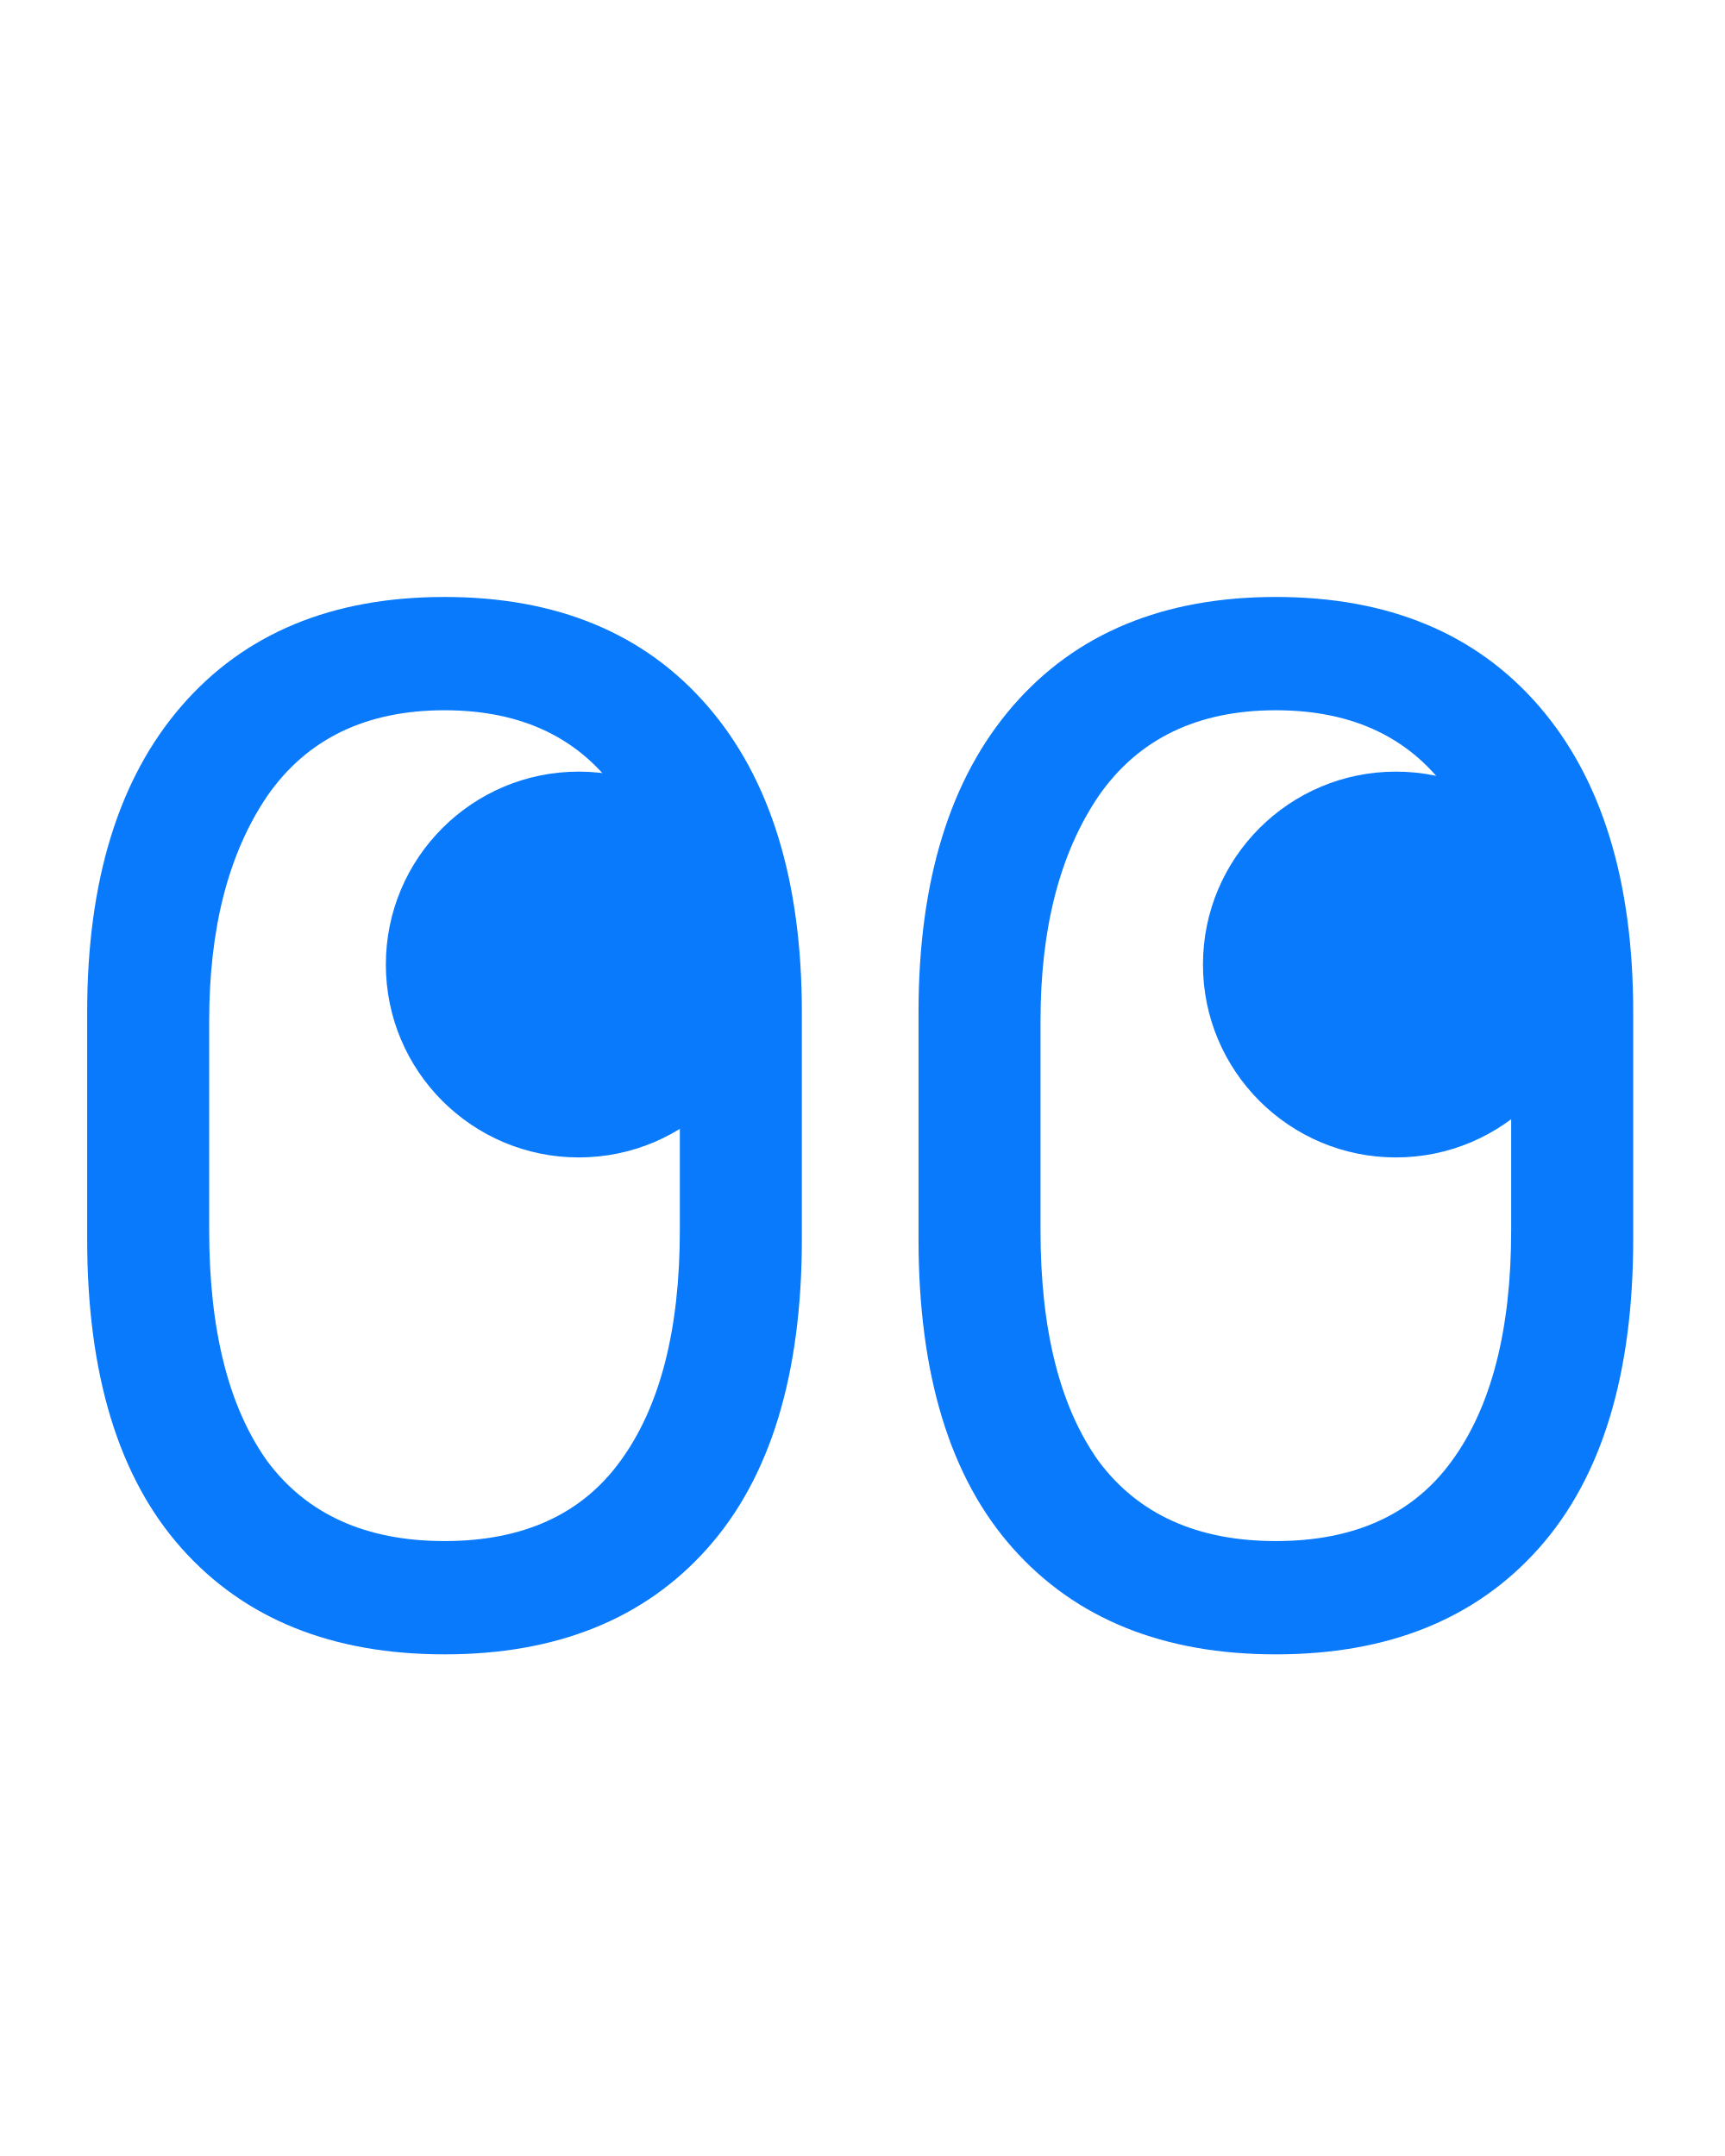
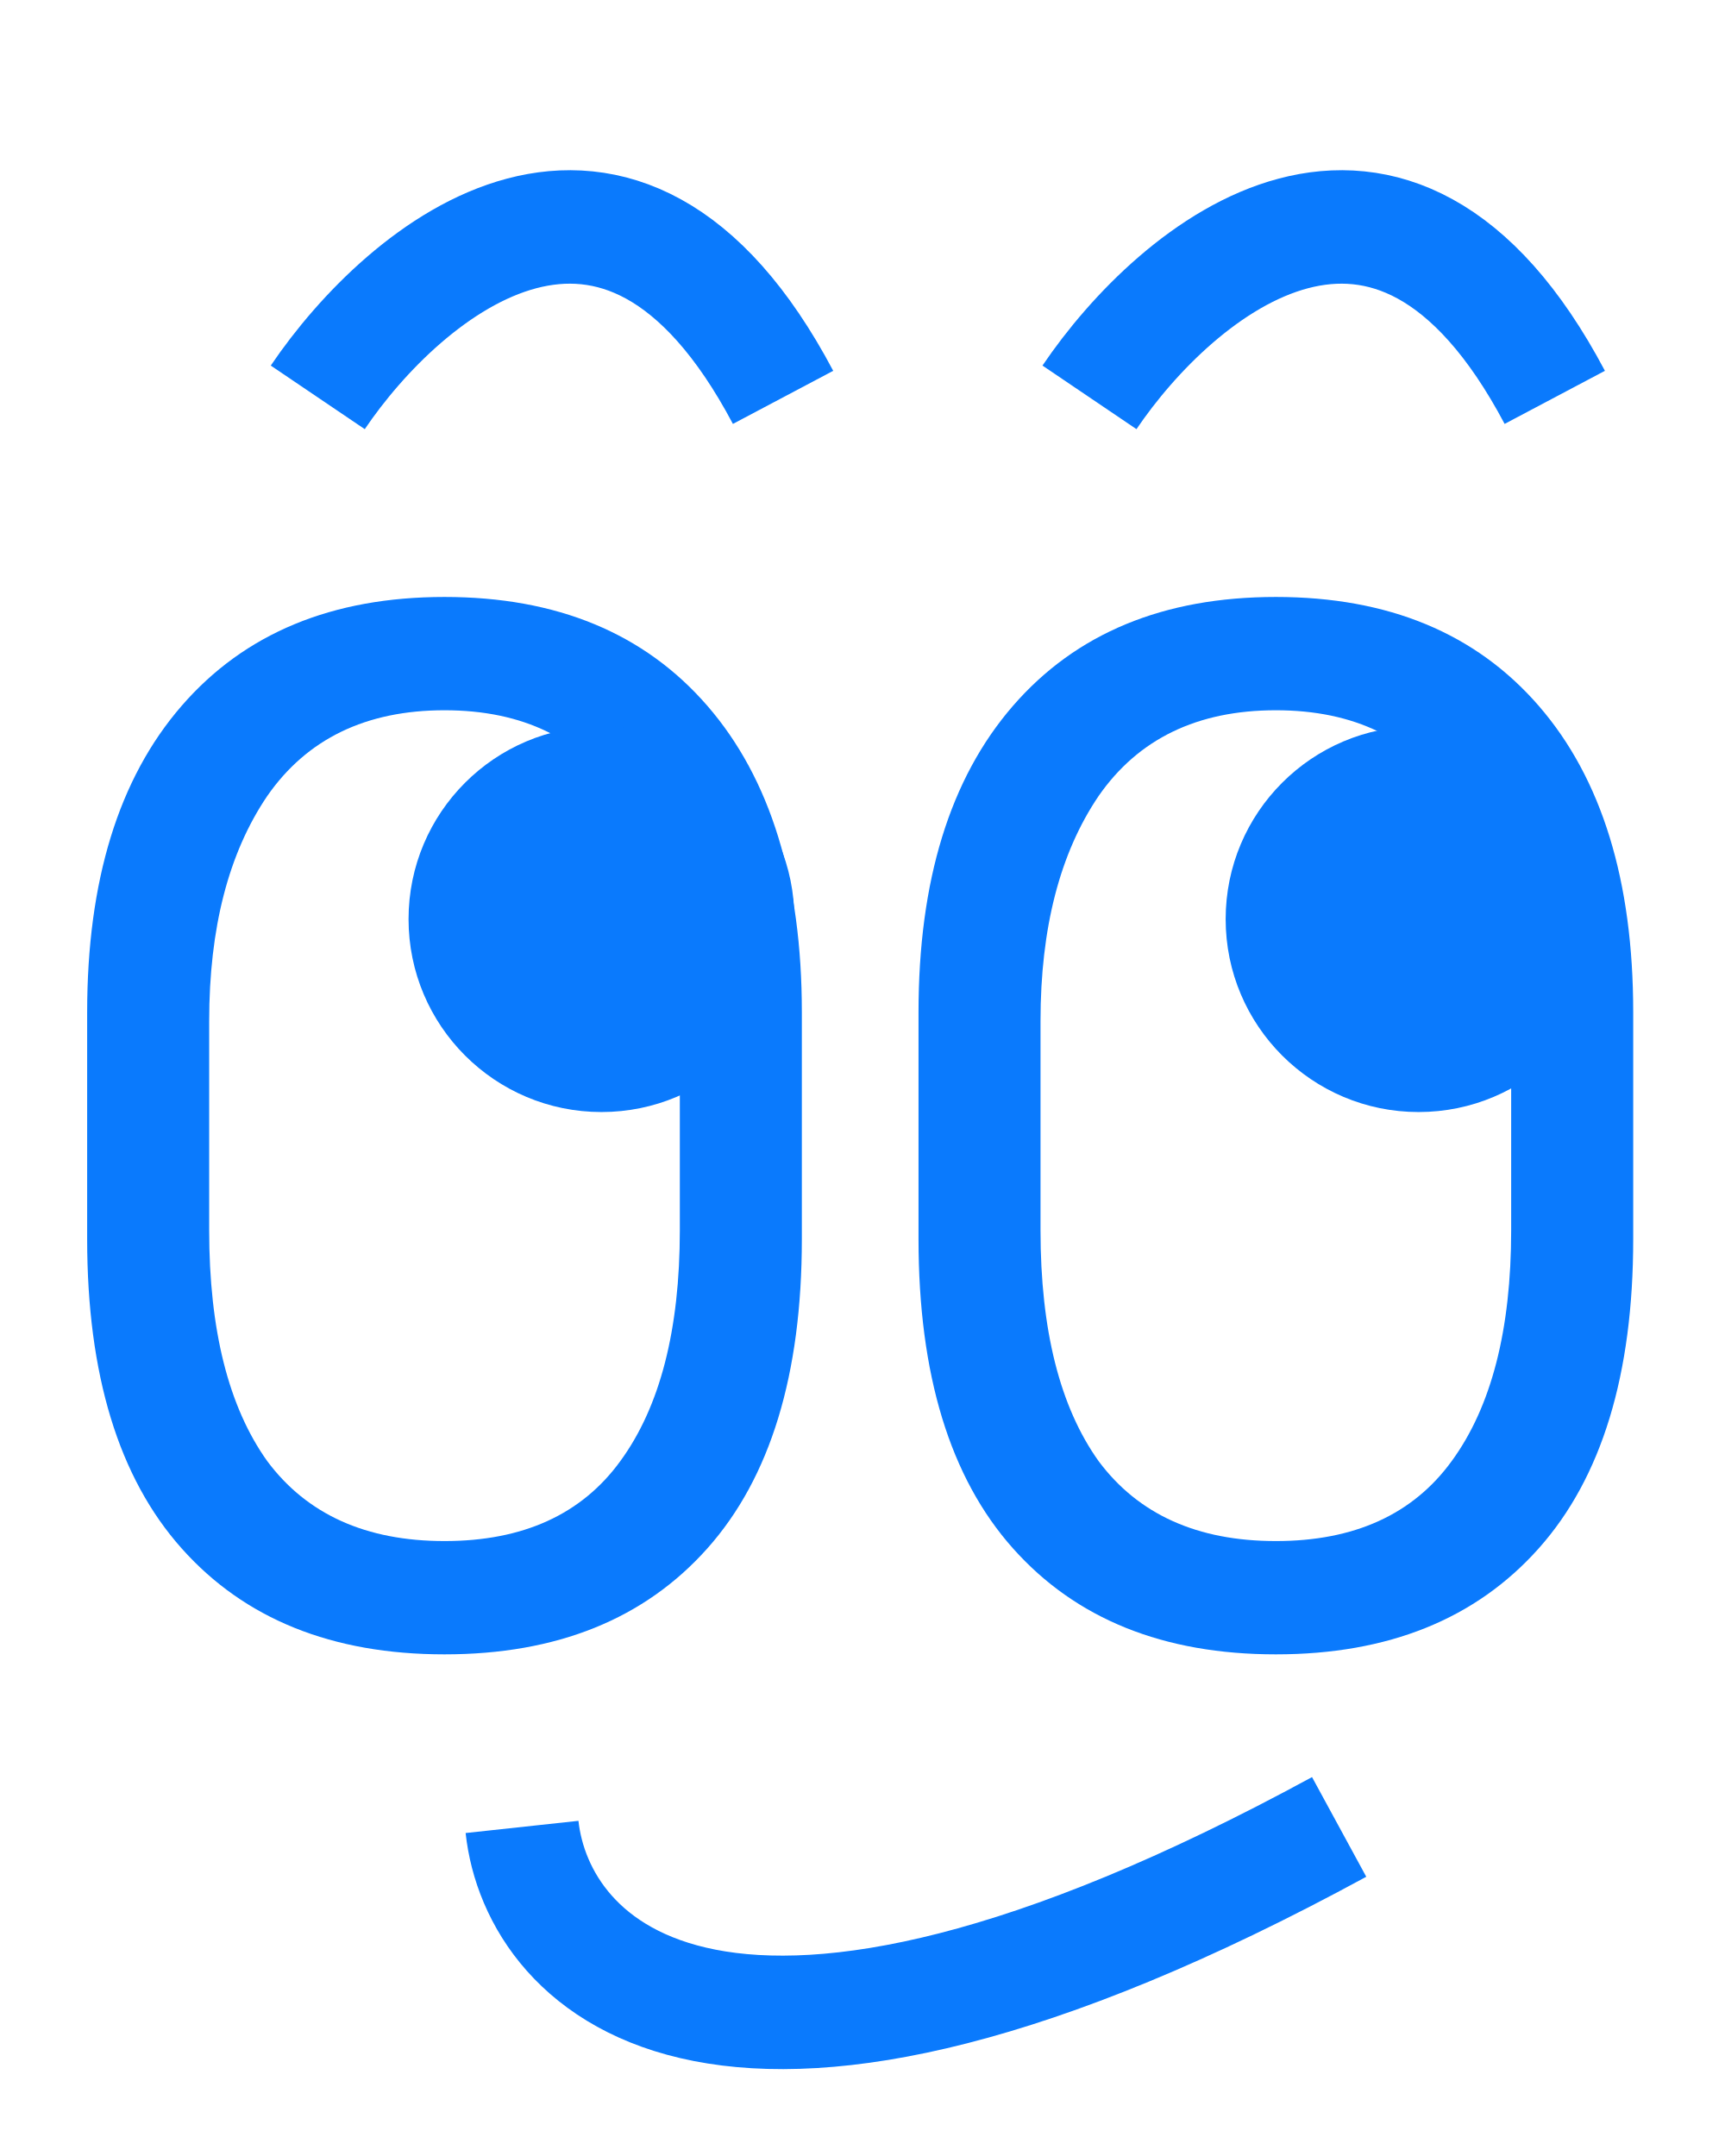
<svg xmlns="http://www.w3.org/2000/svg" width="76" height="95" viewBox="0 0 76 95" fill="none">
  <path d="M3.84 44.608C3.84 38.805 5.227 34.304 8 31.104C10.773 27.904 14.635 26.304 19.584 26.304C24.533 26.304 28.395 27.904 31.168 31.104C33.941 34.304 35.328 38.805 35.328 44.608V54.592C35.328 60.565 33.941 65.109 31.168 68.224C28.395 71.339 24.533 72.896 19.584 72.896C14.635 72.896 10.773 71.339 8 68.224C5.227 65.109 3.84 60.565 3.84 54.592V44.608ZM19.584 67.904C23.04 67.904 25.621 66.731 27.328 64.384C29.077 61.995 29.952 58.603 29.952 54.208V44.992C29.952 40.896 29.077 37.589 27.328 35.072C25.621 32.555 23.04 31.296 19.584 31.296C16.128 31.296 13.525 32.555 11.776 35.072C10.069 37.589 9.216 40.896 9.216 44.992V54.208C9.216 58.603 10.069 61.995 11.776 64.384C13.525 66.731 16.128 67.904 19.584 67.904ZM40.468 44.608C40.468 38.805 41.854 34.304 44.627 31.104C47.401 27.904 51.262 26.304 56.212 26.304C61.161 26.304 65.022 27.904 67.796 31.104C70.569 34.304 71.956 38.805 71.956 44.608V54.592C71.956 60.565 70.569 65.109 67.796 68.224C65.022 71.339 61.161 72.896 56.212 72.896C51.262 72.896 47.401 71.339 44.627 68.224C41.854 65.109 40.468 60.565 40.468 54.592V44.608ZM56.212 67.904C59.667 67.904 62.249 66.731 63.956 64.384C65.705 61.995 66.579 58.603 66.579 54.208V44.992C66.579 40.896 65.705 37.589 63.956 35.072C62.249 32.555 59.667 31.296 56.212 31.296C52.755 31.296 50.153 32.555 48.404 35.072C46.697 37.589 45.843 40.896 45.843 44.992V54.208C45.843 58.603 46.697 61.995 48.404 64.384C50.153 66.731 52.755 67.904 56.212 67.904Z" fill="#0A7AFD" />
-   <circle cx="25.5" cy="42.5" r="8.5" fill="#0A7AFD" />
-   <circle cx="61.5" cy="42.5" r="8.5" fill="#0A7AFD" />
+   <circle cx="26.5" cy="40.5" r="8.5" fill="#0A7AFD" />
+   <circle cx="62.5" cy="40.5" r="8.5" fill="#0A7AFD" />
+   <path d="M14 17.509C17.833 11.843 27.3 3.909 34.5 17.509" stroke="#0A7AFD" stroke-width="5" />
+   <path d="M48 17.509C51.833 11.843 61.3 3.909 68.5 17.509" stroke="#0A7AFD" stroke-width="5" />
+   <path d="M23 80.5C23.667 86.667 31.8 95.3 59 80.5" stroke="#0A7AFD" stroke-width="5" />
</svg>
